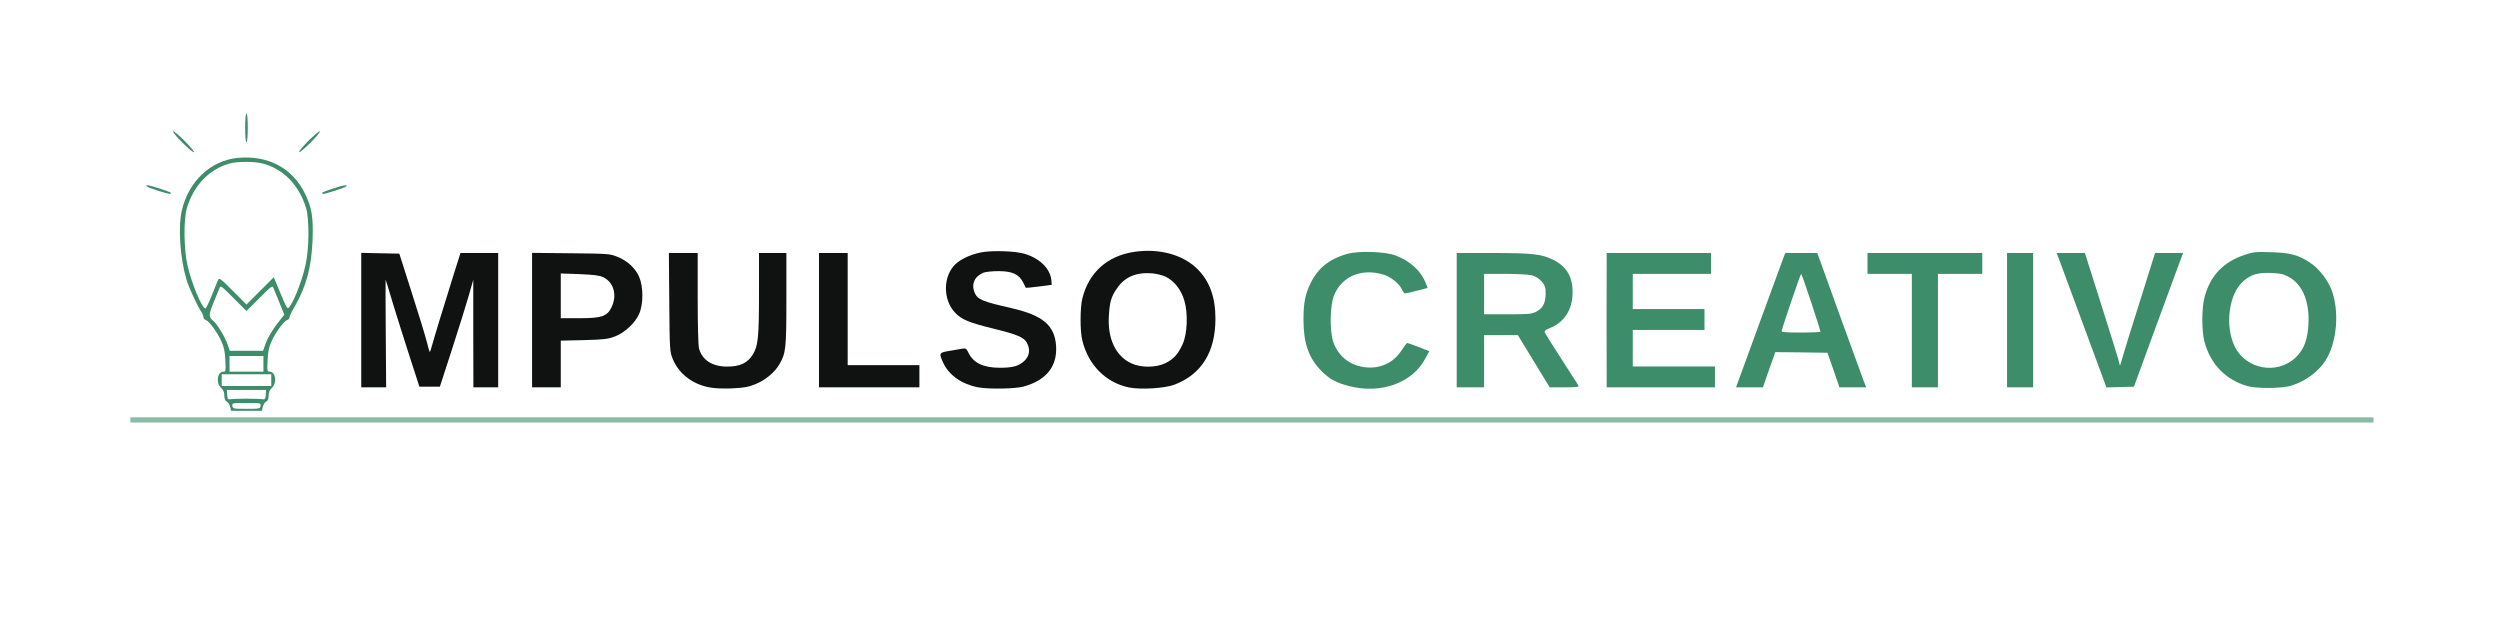
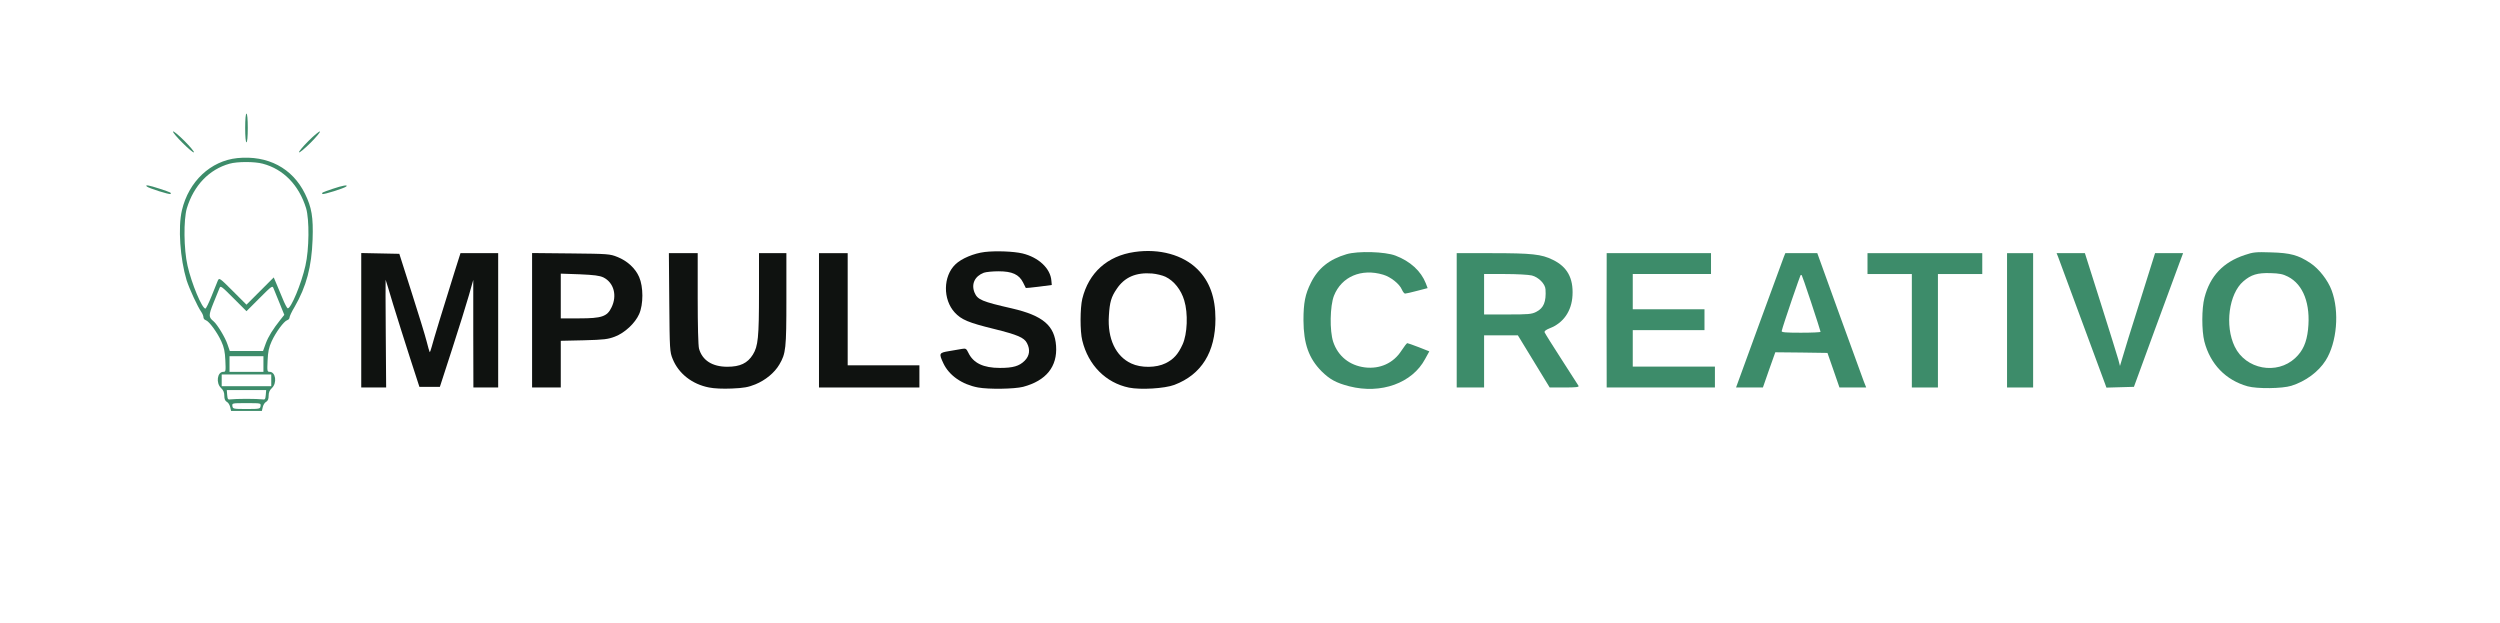
- <svg xmlns="http://www.w3.org/2000/svg" version="1.0" width="100%" height="auto" viewBox="0 0 1917 477" preserveAspectRatio="xMidYMid meet">
+ <svg xmlns="http://www.w3.org/2000/svg" version="1.0" width="960" height="239" viewBox="0 0 1917 477" preserveAspectRatio="xMidYMid meet">
  <g transform="translate(0,477) scale(0.1,-0.1)" stroke="none">
    <g fill="#3D8C6A">
      <path d="M1880 3790 c0 -67 4 -110 10 -110 6 0 10 43 10 110 0 67 -4 110 -10 110 -6 0 -10 -43 -10 -110z" />
      <path d="M1327 3763 c-8 -12 150 -169 160 -160 4 4 -29 44 -74 89 -44 44 -83 76 -86 71z" />
      <path d="M2365 3690 c-44 -44 -76 -83 -72 -87 4 -4 44 29 89 74 44 44 76 83 71 86 -5 3 -45 -30 -88 -73z" />
      <path d="M1820 3559 c-205 -21 -373 -179 -425 -400 -31 -131 -14 -371 36 -537 21 -65 84 -203 114 -245 8 -12 15 -29 15 -39 0 -9 8 -19 18 -22 25 -8 87 -92 119 -162 21 -46 28 -79 31 -146 4 -84 3 -88 -16 -88 -46 0 -58 -86 -17 -124 18 -17 25 -34 25 -59 0 -26 6 -39 19 -47 11 -5 22 -23 26 -40 l7 -30 118 0 118 0 7 30 c4 17 15 35 26 40 13 8 19 21 19 47 0 25 7 42 25 59 41 38 29 124 -17 124 -19 0 -20 4 -16 88 3 67 10 100 31 146 32 70 94 154 119 162 10 3 18 12 18 20 0 9 17 46 39 82 91 158 130 306 138 517 6 171 -7 246 -58 350 -97 198 -286 297 -519 274z m195 -43 c159 -42 277 -164 332 -341 26 -87 24 -316 -5 -441 -31 -139 -112 -332 -136 -327 -5 1 -24 37 -41 80 -18 43 -40 96 -49 117 l-17 40 -104 -104 -105 -105 -104 104 c-102 102 -105 104 -116 80 -5 -13 -27 -67 -48 -119 -21 -52 -42 -95 -47 -95 -26 0 -106 192 -137 329 -29 125 -31 354 -5 441 54 176 171 297 327 341 60 17 193 17 255 0z m-25 -1031 c96 96 99 98 108 74 6 -13 26 -64 46 -113 l36 -89 -28 -35 c-60 -76 -94 -130 -114 -184 l-21 -58 -128 0 -127 0 -17 49 c-17 53 -80 157 -109 180 -37 30 -37 45 0 137 20 49 40 100 46 113 9 24 12 22 108 -74 l100 -100 100 100z m30 -505 l0 -60 -130 0 -130 0 0 60 0 60 130 0 130 0 0 -60z m60 -125 l0 -45 -190 0 -190 0 0 45 0 45 190 0 190 0 0 -45z m-42 -112 c-3 -34 -6 -38 -28 -34 -14 2 -68 4 -120 4 -52 0 -106 -2 -120 -4 -22 -4 -25 0 -28 34 l-3 37 151 0 151 0 -3 -37z m-40 -85 c-3 -22 -7 -23 -108 -23 -101 0 -105 1 -108 23 -3 22 -2 22 108 22 110 0 111 0 108 -22z" />
      <path d="M1126 3341 c14 -13 175 -64 181 -57 9 9 5 11 -82 40 -83 27 -116 33 -99 17z" />
      <path d="M2550 3323 c-82 -28 -86 -30 -77 -39 6 -7 167 44 182 57 17 16 -28 8 -105 -18z" />
    </g>
    <g fill="#0F1210">
      <path d="M7551 2839 c-83 -10 -179 -50 -225 -95 -95 -91 -97 -269 -5 -369 51 -55 105 -78 301 -126 181 -45 231 -66 253 -109 26 -50 20 -97 -18 -135 -41 -41 -89 -55 -189 -55 -128 0 -205 37 -243 117 -15 31 -20 34 -48 29 -18 -3 -62 -10 -99 -17 -78 -13 -80 -17 -44 -94 44 -93 143 -162 266 -185 82 -15 277 -12 345 5 177 47 264 155 253 314 -11 156 -101 232 -337 287 -232 53 -265 67 -288 121 -27 66 1 126 71 153 17 6 68 11 113 11 104 0 157 -24 188 -86 11 -22 20 -41 21 -42 0 -1 45 3 100 10 l99 13 -3 33 c-7 94 -98 179 -222 209 -68 16 -206 21 -289 11z" />
      <path d="M8699 2839 c-208 -30 -351 -159 -400 -359 -17 -71 -18 -249 0 -320 46 -189 180 -324 358 -361 89 -18 274 -7 348 21 208 79 315 251 315 506 0 164 -44 287 -137 380 -111 111 -293 161 -484 133z m238 -190 c65 -31 120 -100 144 -182 30 -98 24 -257 -13 -337 -34 -75 -69 -114 -130 -144 -72 -36 -189 -37 -263 -2 -120 55 -184 191 -172 367 6 103 18 144 60 205 60 90 148 128 272 118 33 -3 79 -14 102 -25z" />
      <path d="M2770 2315 l0 -515 95 0 96 0 -3 414 c-2 228 -2 413 -1 412 1 -1 27 -85 57 -187 31 -101 89 -285 129 -409 l73 -225 79 0 78 0 94 290 c52 160 109 344 128 410 l34 120 0 -412 1 -413 95 0 95 0 0 515 0 515 -144 0 -145 0 -45 -142 c-84 -267 -165 -533 -176 -577 -6 -23 -13 -41 -15 -40 -2 2 -13 40 -24 84 -11 44 -63 213 -115 375 l-94 295 -146 3 -146 3 0 -516z" />
      <path d="M4080 2316 l0 -516 110 0 110 0 0 179 0 179 178 4 c155 4 184 8 237 28 76 29 155 103 186 173 33 74 33 209 0 284 -29 67 -91 124 -167 154 -57 23 -71 24 -356 27 l-298 3 0 -515z m547 328 c80 -40 107 -139 62 -230 -33 -70 -75 -84 -247 -84 l-142 0 0 171 0 172 145 -5 c112 -5 152 -10 182 -24z" />
      <path d="M5132 2453 c3 -365 4 -380 26 -434 45 -112 149 -194 279 -219 38 -8 107 -11 175 -8 93 4 125 10 180 32 78 32 147 89 184 152 50 85 54 121 54 502 l0 352 -105 0 -105 0 0 -302 c0 -346 -7 -411 -47 -476 -41 -66 -98 -93 -196 -93 -115 0 -192 49 -217 139 -6 22 -10 176 -10 385 l0 347 -111 0 -110 0 3 -377z" />
      <path d="M6280 2315 l0 -515 385 0 385 0 0 85 0 85 -275 0 -275 0 0 430 0 430 -110 0 -110 0 0 -515z" />
    </g>
    <g fill="#3D8C6A">
      <path d="M10325 2822 c-132 -39 -218 -108 -273 -219 -44 -88 -57 -154 -57 -288 1 -180 41 -292 139 -391 63 -62 112 -89 213 -115 243 -62 483 25 581 210 l32 58 -81 32 c-44 17 -84 31 -88 31 -4 0 -24 -26 -45 -58 -61 -95 -164 -142 -280 -128 -118 15 -206 86 -243 196 -28 85 -25 275 6 354 58 146 210 211 377 161 58 -17 126 -71 144 -115 7 -16 18 -30 24 -30 6 0 48 9 92 21 l81 21 -14 37 c-37 94 -119 169 -232 212 -80 31 -289 37 -376 11z" />
      <path d="M17213 2816 c-166 -55 -266 -161 -309 -327 -22 -83 -22 -252 -1 -336 45 -174 164 -297 332 -344 72 -20 265 -18 335 4 109 34 208 107 263 194 87 138 107 375 46 538 -29 78 -97 165 -163 209 -92 61 -153 78 -301 82 -117 4 -137 2 -202 -20z m331 -166 c118 -60 175 -210 154 -406 -11 -99 -39 -163 -98 -218 -141 -132 -380 -87 -464 87 -78 160 -45 406 66 501 59 51 108 66 208 63 68 -2 95 -7 134 -27z" />
      <path d="M11170 2315 l0 -515 105 0 105 0 0 200 0 200 129 0 130 0 122 -200 122 -200 114 0 c89 0 113 3 107 13 -4 6 -63 98 -131 204 -68 105 -126 198 -129 206 -3 9 9 19 39 31 105 40 169 132 175 253 7 132 -41 219 -151 272 -86 43 -161 51 -469 51 l-268 0 0 -515z m576 344 c52 -13 103 -65 105 -107 6 -95 -14 -143 -71 -172 -35 -18 -59 -20 -220 -20 l-180 0 0 155 0 155 161 0 c88 0 180 -5 205 -11z" />
      <path d="M12320 2748 c-1 -105 -1 -768 0 -870 l0 -78 415 0 415 0 0 80 0 80 -315 0 -315 0 0 140 0 140 275 0 275 0 0 80 0 80 -275 0 -275 0 0 135 0 135 300 0 300 0 0 80 0 80 -400 0 -400 0 0 -82z" />
      <path d="M13679 2803 c-6 -16 -91 -247 -189 -515 l-178 -488 103 0 103 0 47 135 48 135 200 -2 200 -3 46 -132 46 -133 102 0 103 0 -19 48 c-10 26 -94 257 -187 514 l-169 468 -123 0 -122 0 -11 -27z m209 -351 c40 -120 72 -222 72 -225 0 -4 -68 -7 -151 -7 -119 0 -150 3 -147 13 11 47 144 436 149 437 3 0 38 -98 77 -218z" />
      <path d="M14320 2750 l0 -80 170 0 170 0 0 -435 0 -435 100 0 100 0 0 435 0 435 170 0 170 0 0 80 0 80 -440 0 -440 0 0 -80z" />
      <path d="M15390 2315 l0 -515 100 0 100 0 0 515 0 515 -100 0 -100 0 0 -515z" />
      <path d="M15781 2803 c12 -31 345 -931 361 -976 l10 -28 105 3 106 3 161 440 c89 242 174 473 189 513 l27 72 -108 0 -107 0 -117 -373 c-65 -204 -125 -399 -134 -432 l-18 -60 -13 50 c-8 28 -68 222 -135 433 l-121 382 -108 0 -109 0 11 -27z" />
    </g>
-     <line x1="1000" y1="1550" x2="18200" y2="1550" stroke="#3D8C6A" stroke-width="40" opacity="0.6" />
  </g>
</svg>
